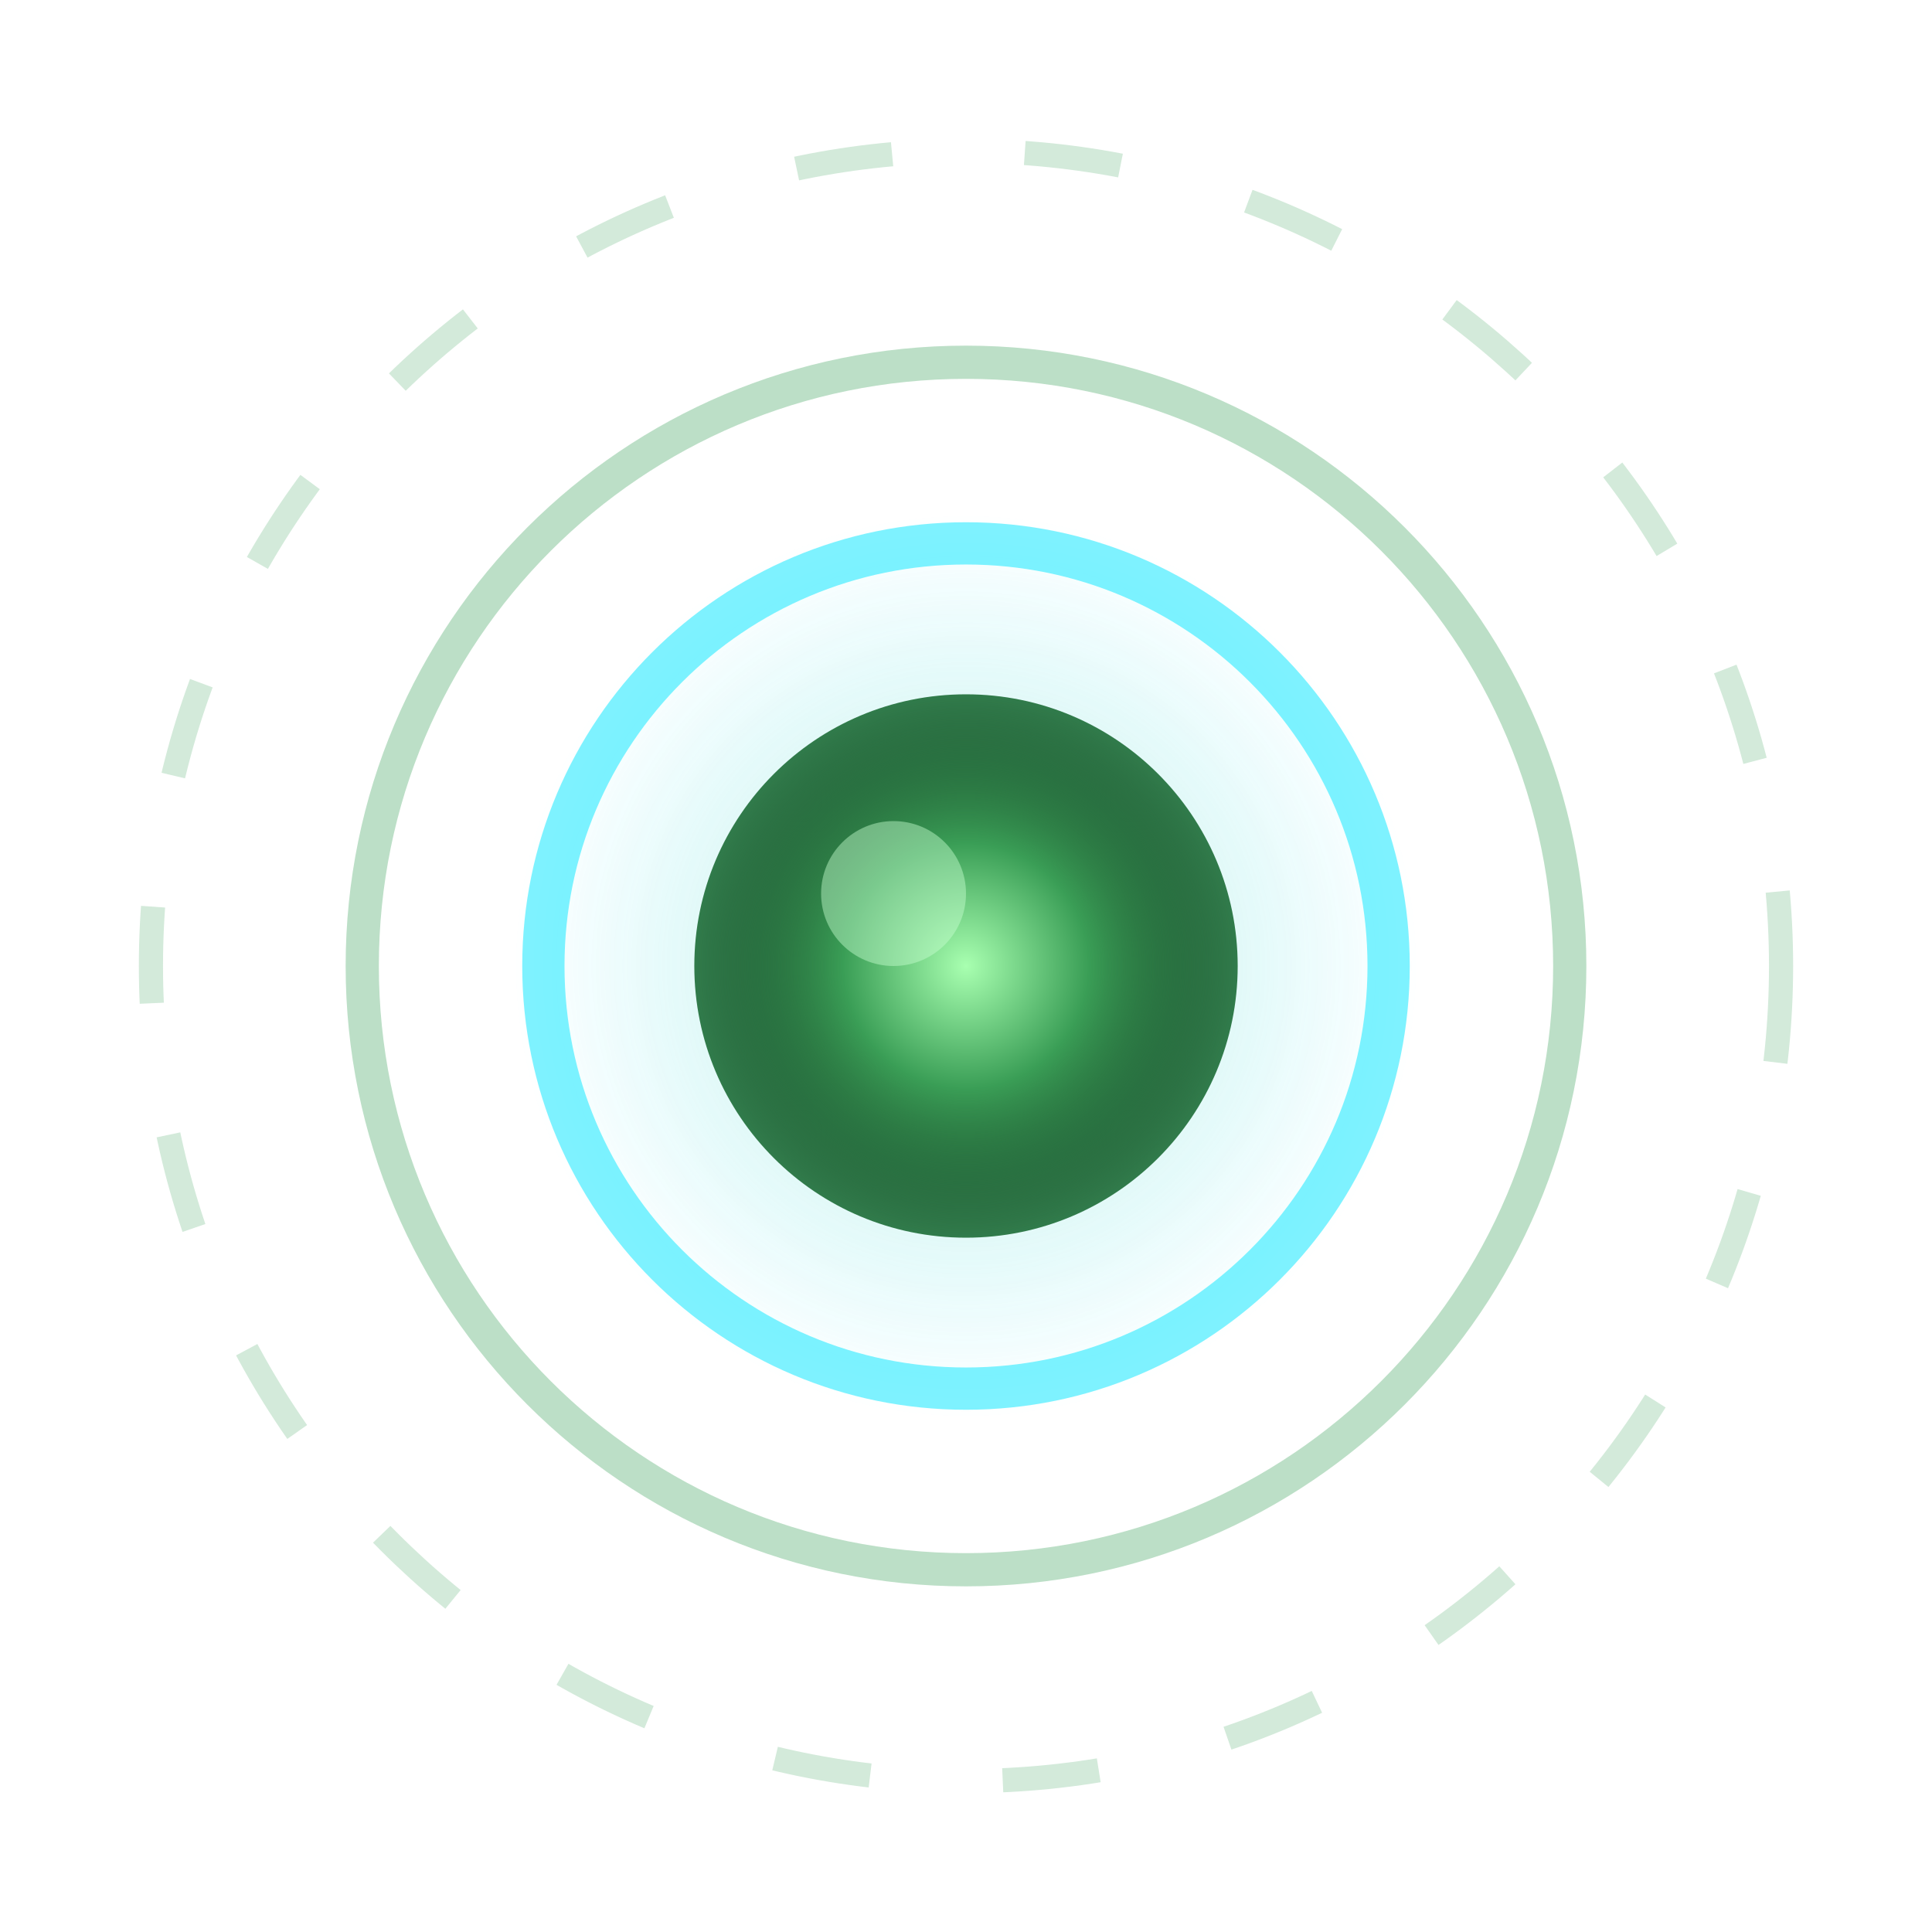
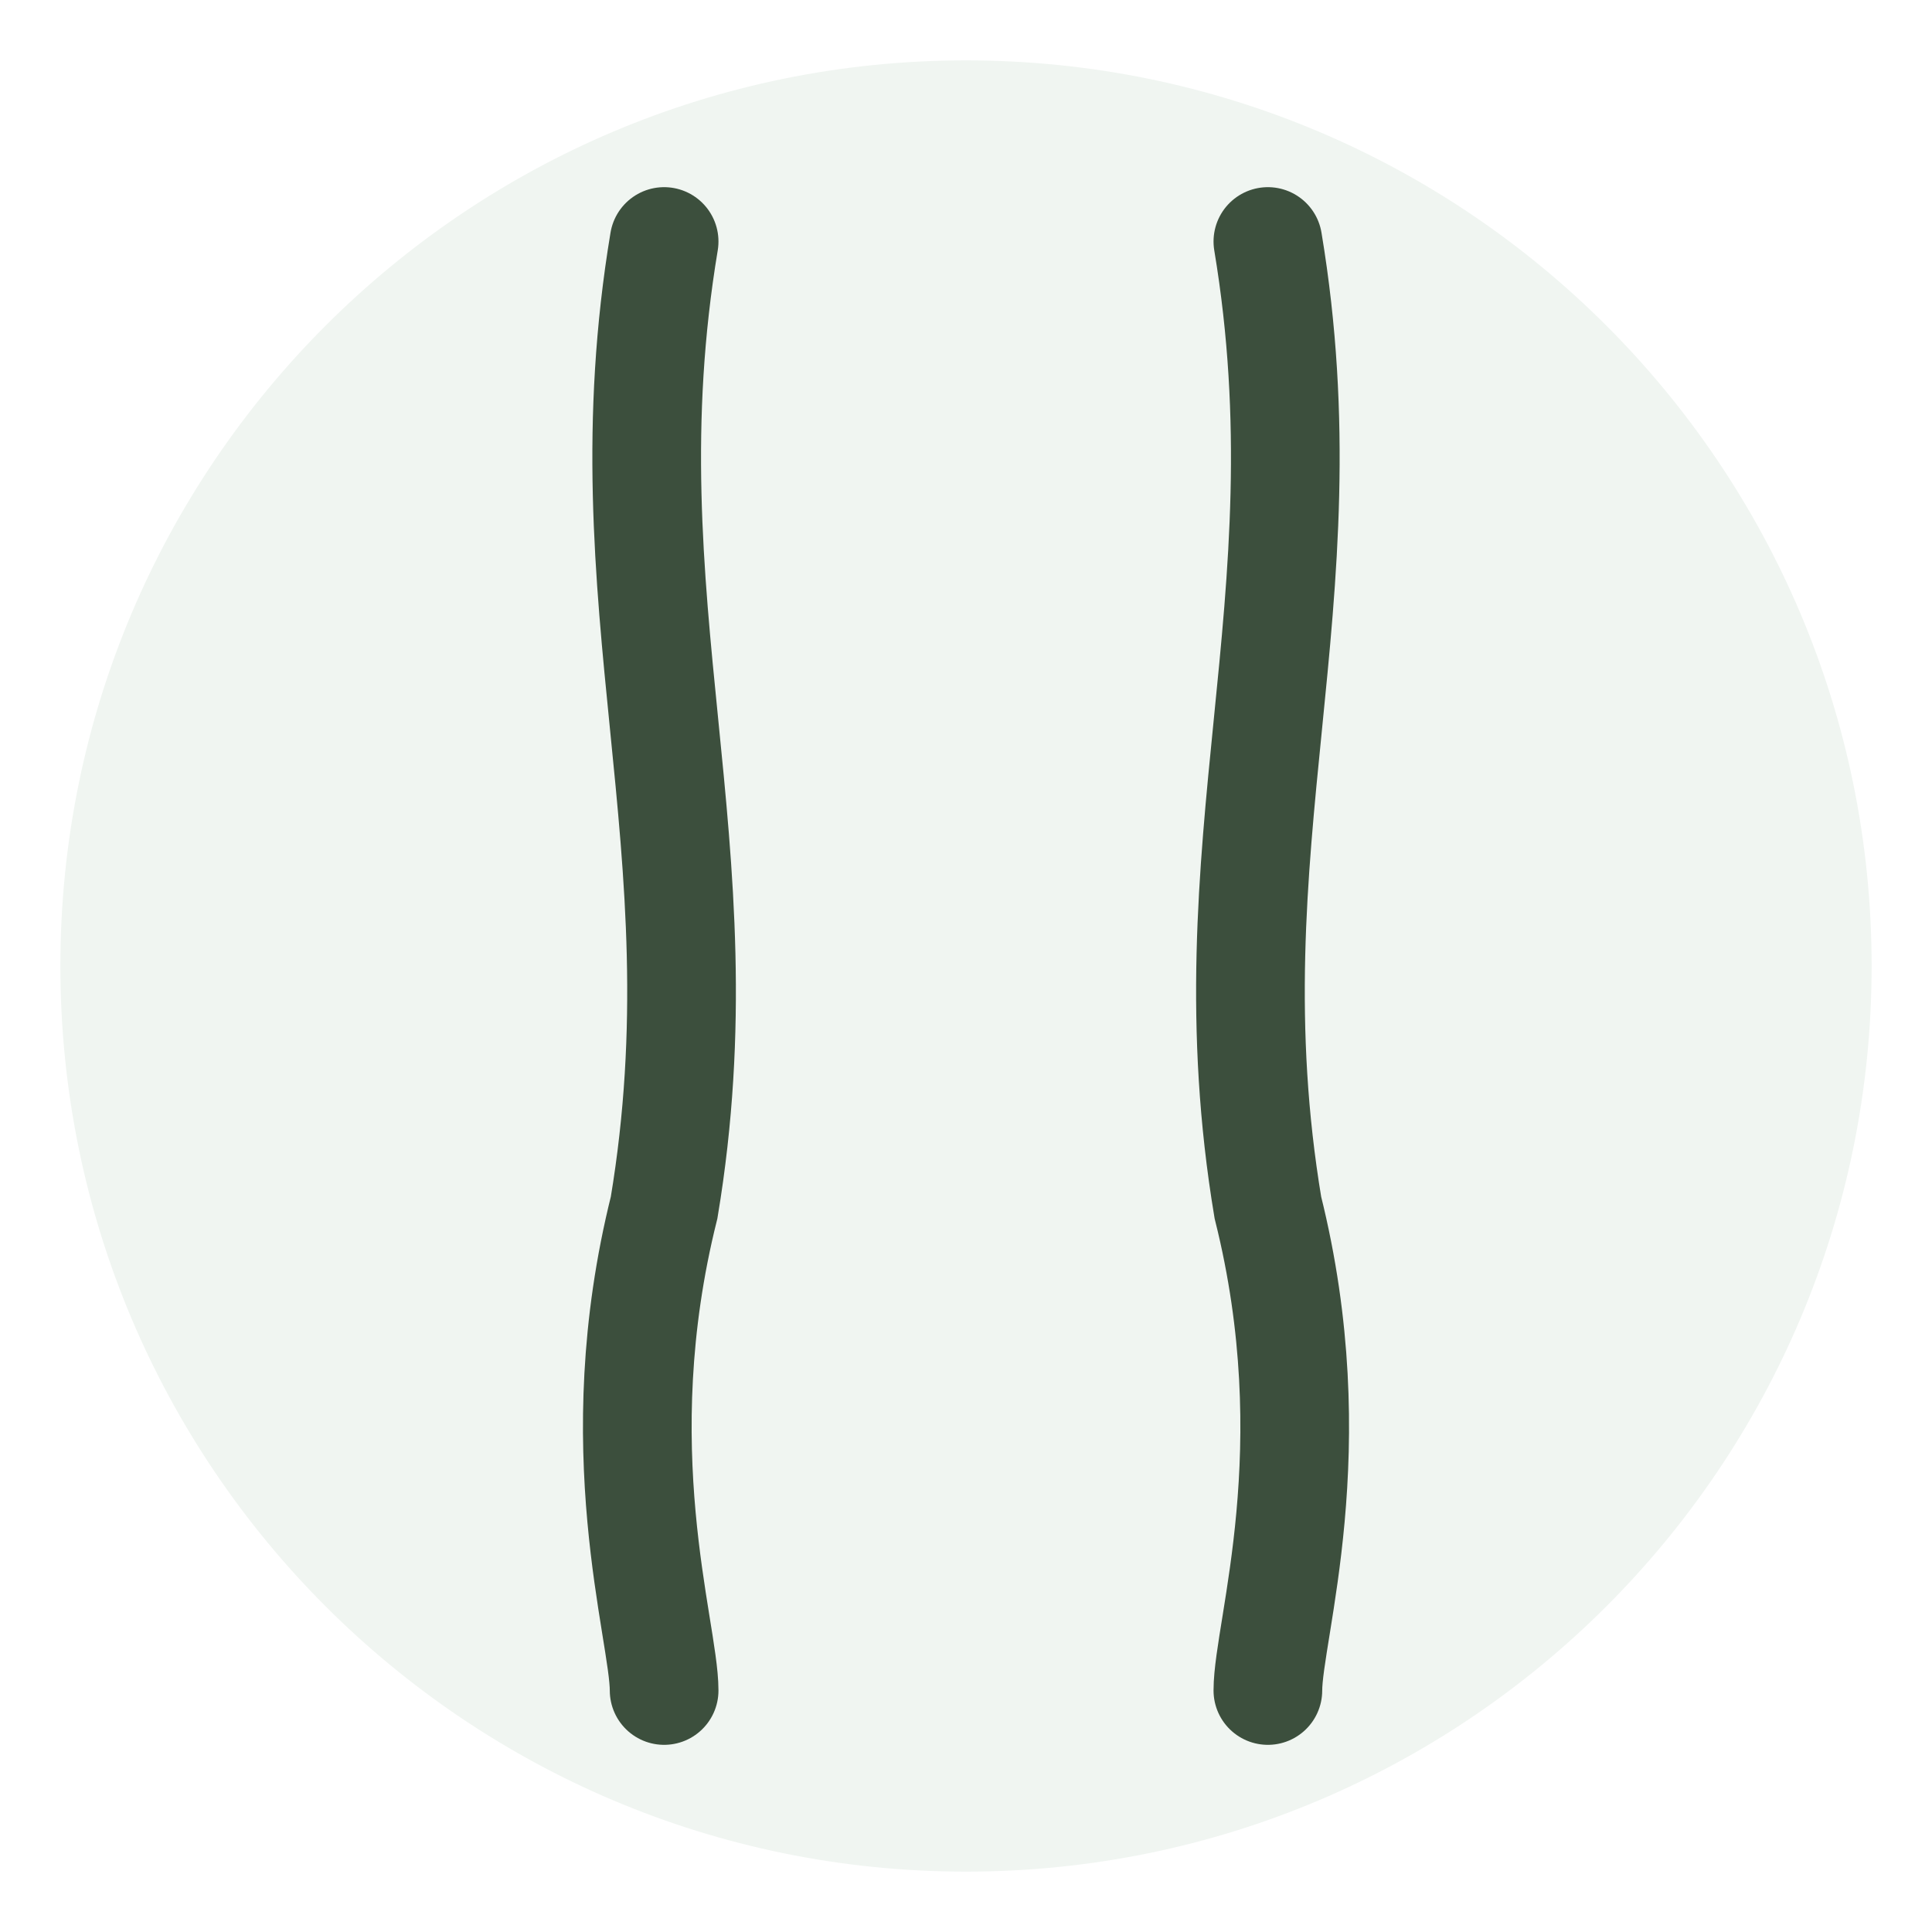
<svg xmlns="http://www.w3.org/2000/svg" viewBox="0 0 32 32" width="32" height="32">
  <defs>
-     <radialGradient id="core" cx="50%" cy="50%" r="50%">
-       <stop offset="0%" stop-color="#a8ffb0" />
-       <stop offset="45%" stop-color="#3a9e56" />
-       <stop offset="100%" stop-color="#0d3a1a" stop-opacity="0" />
-     </radialGradient>
-     <radialGradient id="glow" cx="50%" cy="50%" r="50%">
-       <stop offset="0%" stop-color="#6ab882" stop-opacity="0.4" />
-       <stop offset="100%" stop-color="#00e5ff" stop-opacity="0" />
-     </radialGradient>
+     <linearGradient id="strand" x1="0%" y1="0%" x2="100%" y2="100%">
+       <stop offset="0%" stop-color="#3a9e56" />
+       <stop offset="100%" stop-color="#de8246" />
+     </linearGradient>
  </defs>
-   <circle cx="16" cy="16" r="13.5" fill="none" stroke="#6ab882" stroke-width="0.4" stroke-dasharray="1.6 2.2" opacity="0.3" />
-   <circle cx="16" cy="16" r="10" fill="none" stroke="#6ab882" stroke-width="0.55" opacity="0.45" />
-   <circle cx="16" cy="16" r="7.5" fill="url(#glow)" opacity="0.85" />
-   <circle cx="16" cy="16" r="7" fill="none" stroke="#00e5ff" stroke-width="0.7" opacity="0.5" />
-   <circle cx="16" cy="16" r="4.5" fill="#1e6e38" opacity="0.9" />
-   <circle cx="16" cy="16" r="4.5" fill="url(#core)" />
-   <circle cx="14.8" cy="14.8" r="1.2" fill="#c8ffd0" opacity="0.45" />
+   <circle cx="16" cy="16" r="15" fill="#f0f5f1" />
+   <path d="M11 4 C10 10, 12 14, 11 20 C10 24, 11 27, 11 28" fill="none" stroke="#3c4f3d" stroke-width="1.8" stroke-linecap="round" />
+   <path d="M21 4 C22 10, 20 14, 21 20 C22 24, 21 27, 21 28" fill="none" stroke="#3c4f3d" stroke-width="1.8" stroke-linecap="round" />
+   <line x1="11" y1="8" x2="21" y2="8" stroke="url(#strand)" stroke-width="1.6" stroke-linecap="round" />
+   <line x1="11" y1="13" x2="21" y2="13" stroke="url(#strand)" stroke-width="1.6" stroke-linecap="round" />
+   <line x1="11" y1="18" x2="21" y2="18" stroke="url(#strand)" stroke-width="1.6" stroke-linecap="round" />
+   <line x1="11" y1="23" x2="21" y2="23" stroke="url(#strand)" stroke-width="1.6" stroke-linecap="round" />
</svg>
